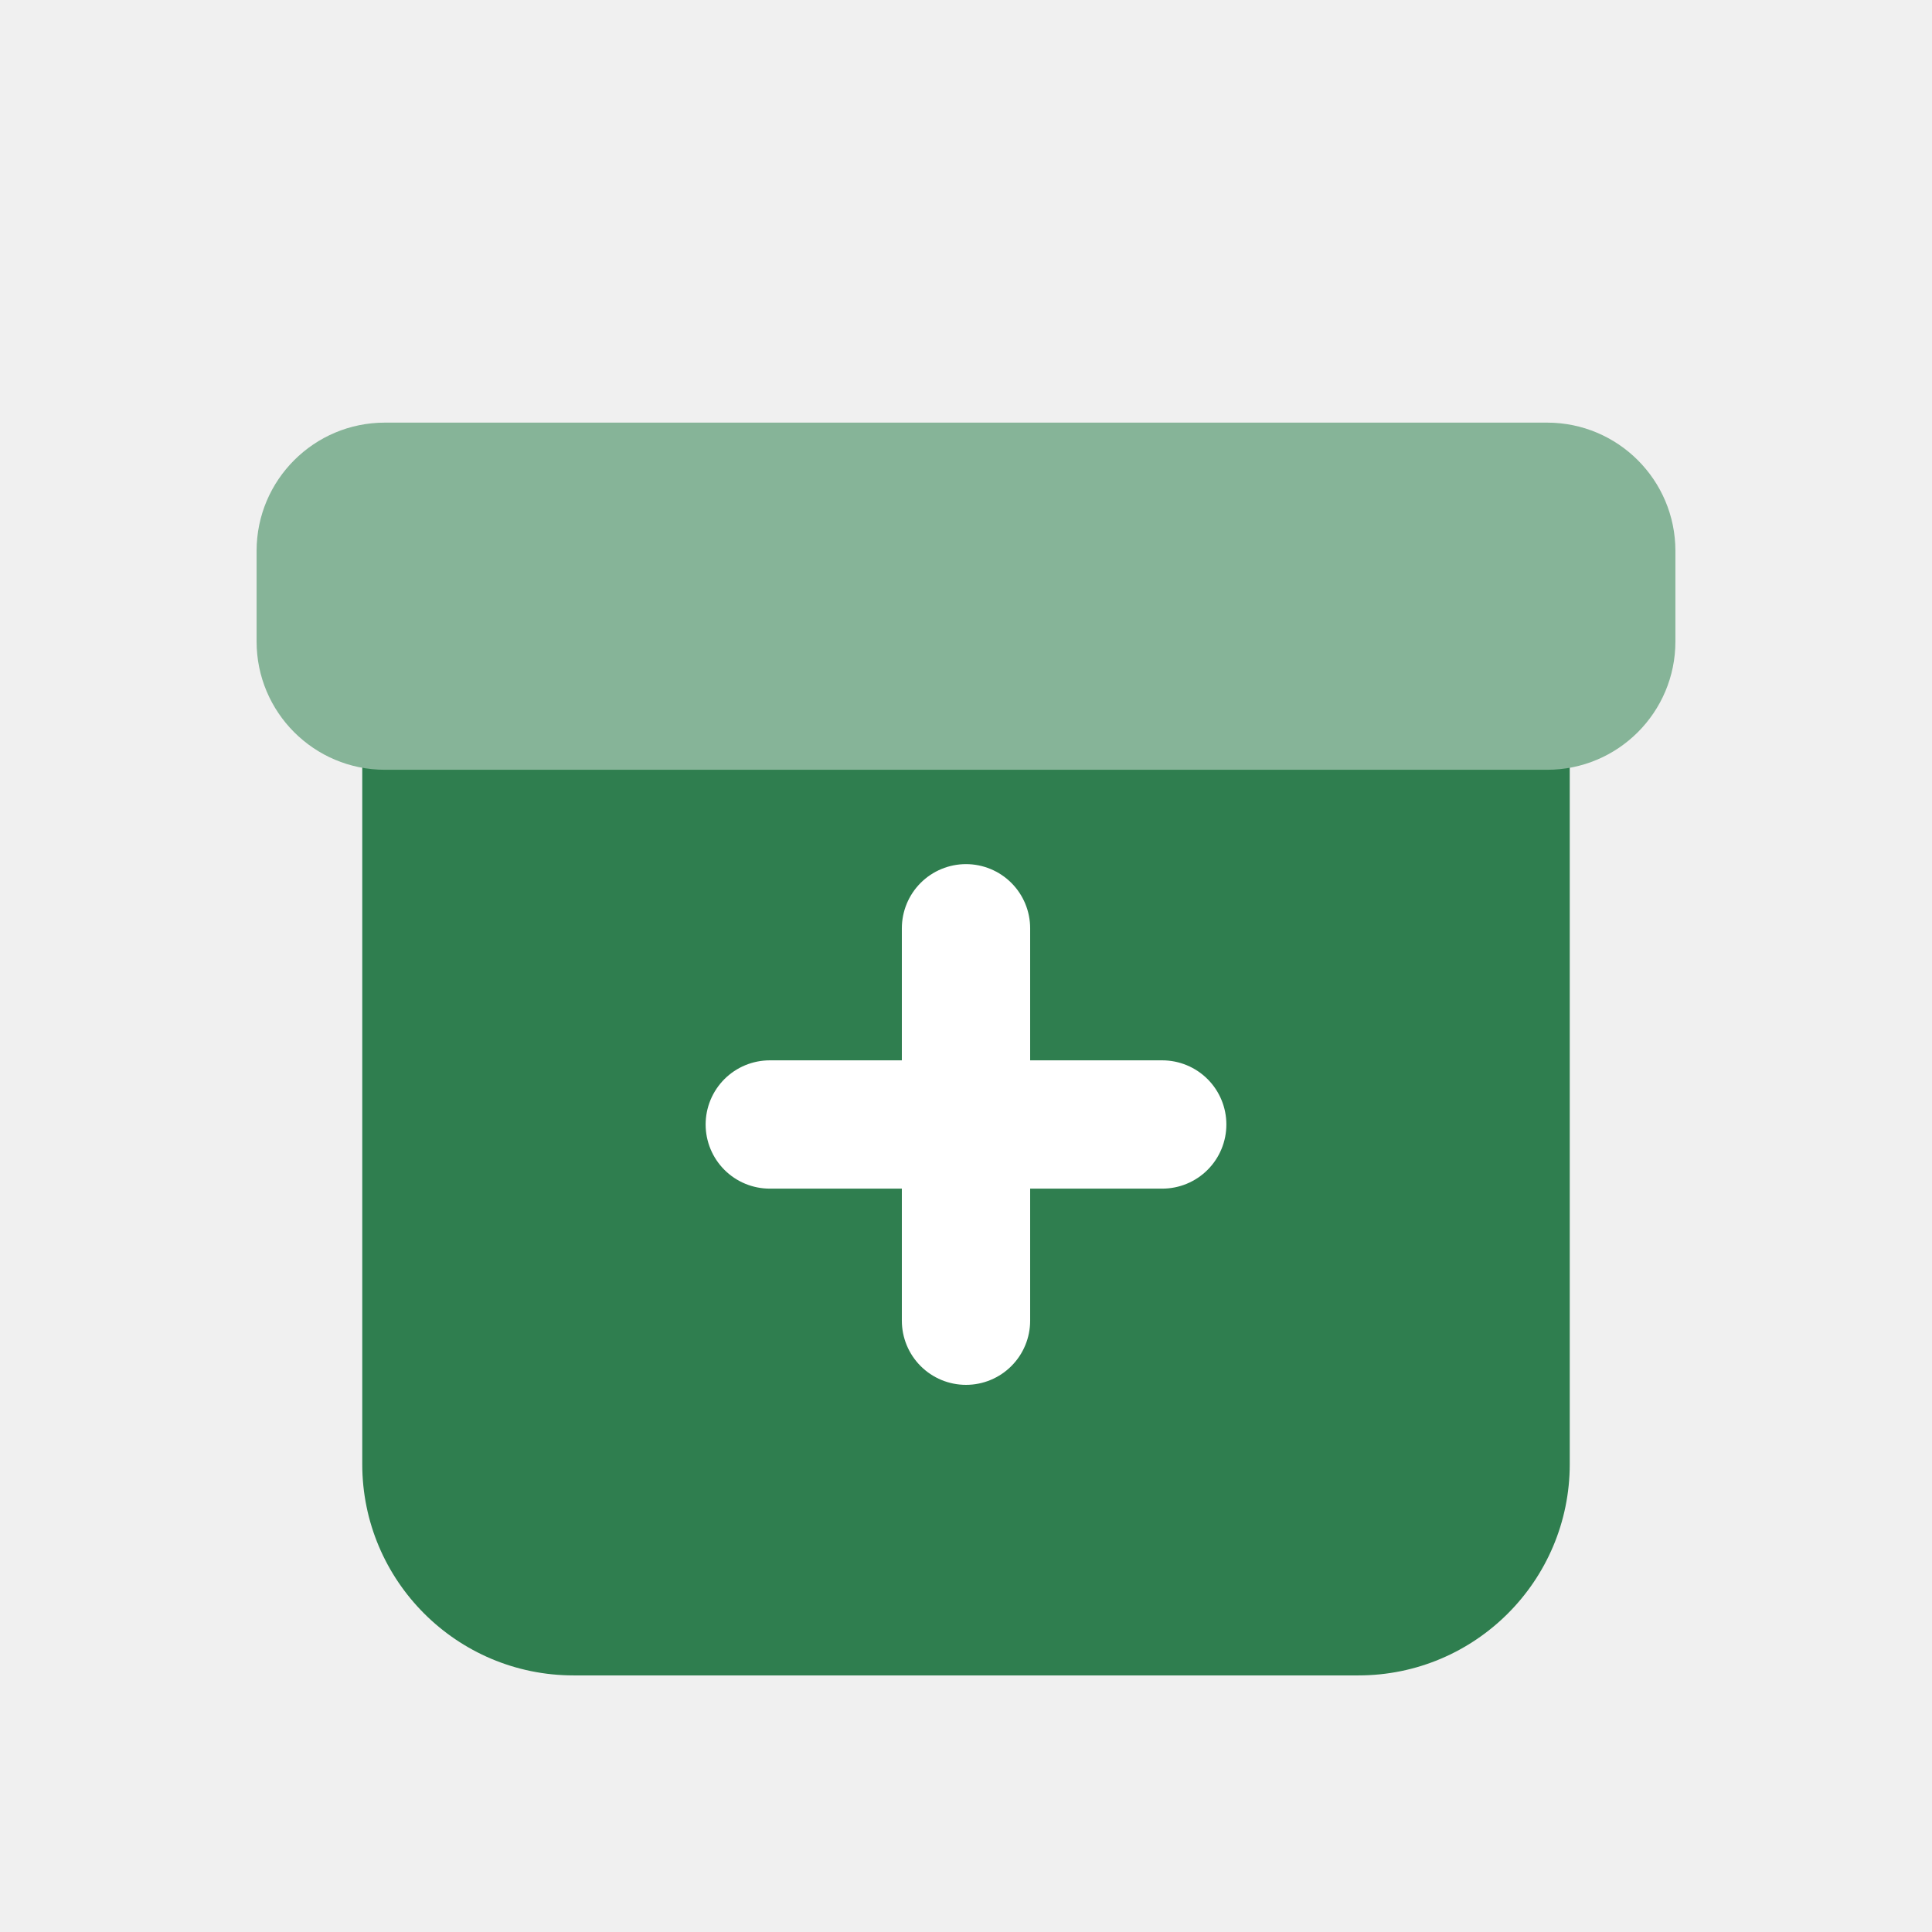
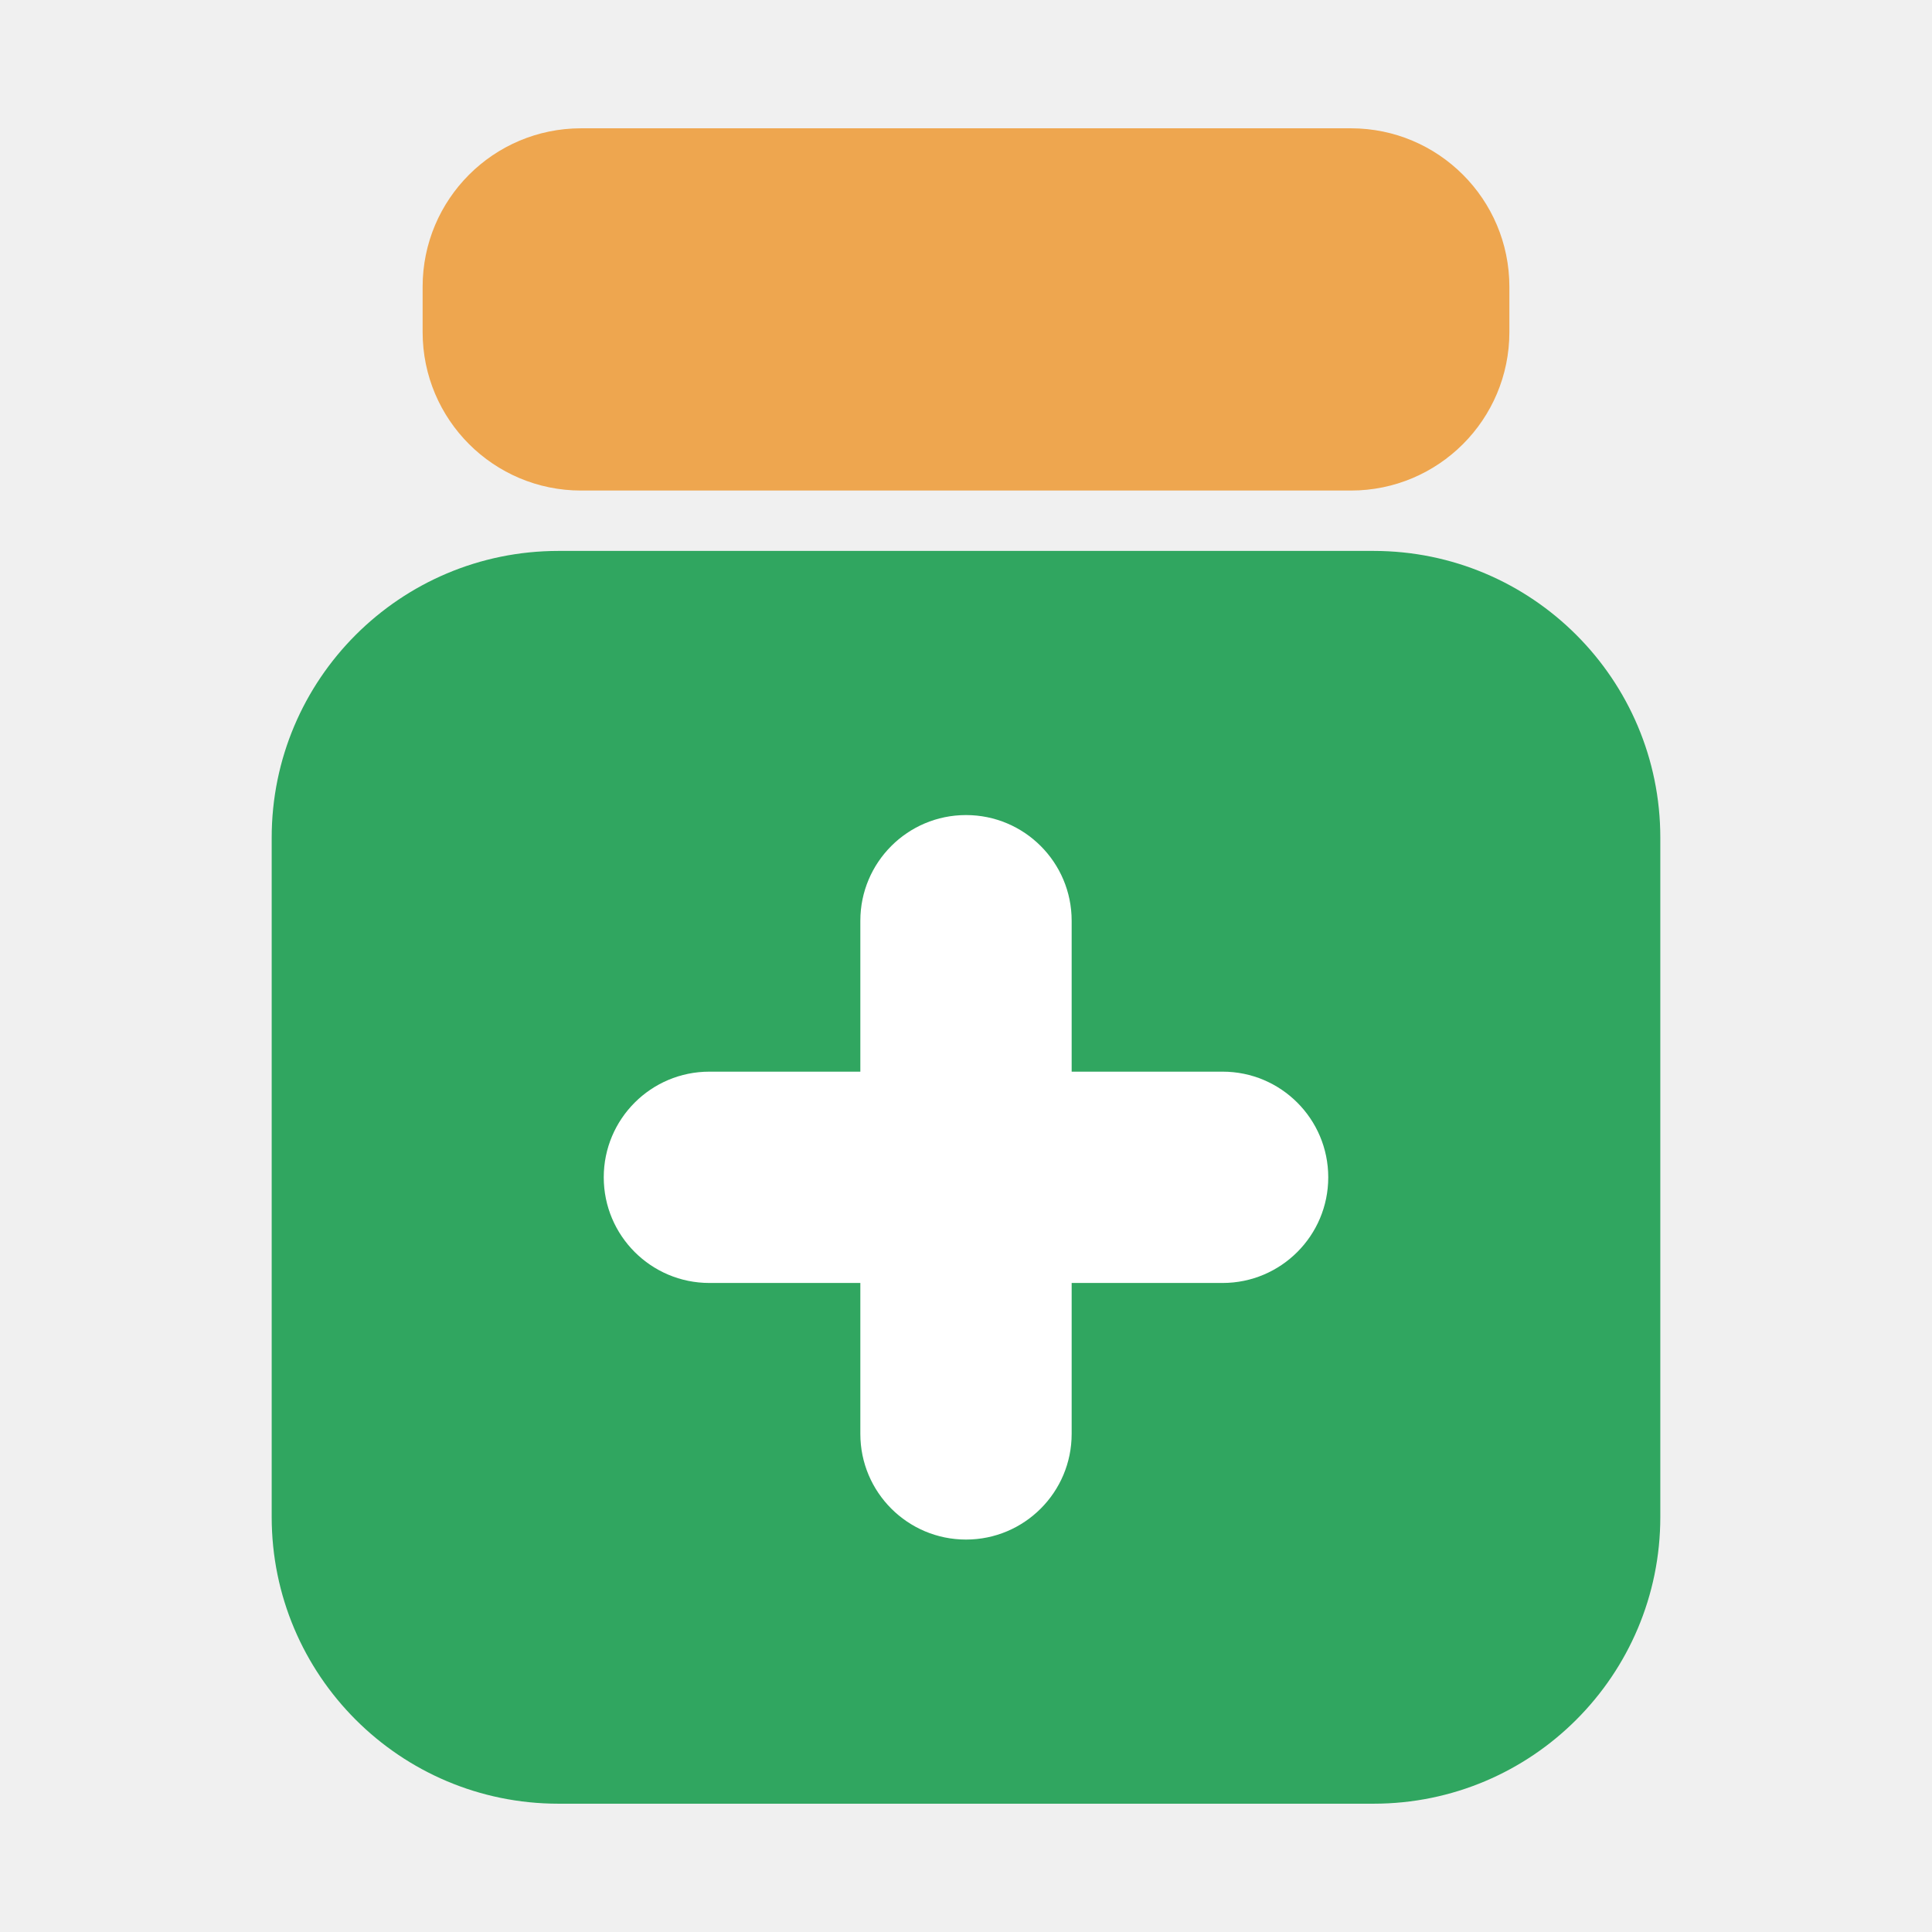
<svg xmlns="http://www.w3.org/2000/svg" width="512" height="512" viewBox="0 0 512 512">
-   <path d="M96 176 h320 v212 a56 56 0 0 1 -56 56 h-208 a56 56 0 0 1 -56 -56 Z" fill="#2F7E4F" />
-   <rect x="68" y="112" width="376" height="92" rx="34" fill="#86B498" />
-   <path d="M256 246 v104 M204 298 h104" stroke="#fff" stroke-width="34" stroke-linecap="round" />
+   <rect x="112" y="34" width="288" height="96" rx="42" fill="#EEA64F" />
+   <rect x="72" y="146" width="368" height="332" rx="76" fill="#30A660" />
+   <rect x="228" y="216" width="56" height="192" rx="28" fill="#FFFFFF" />
+   <rect x="160" y="284" width="192" height="56" rx="28" fill="#FFFFFF" />
</svg>
